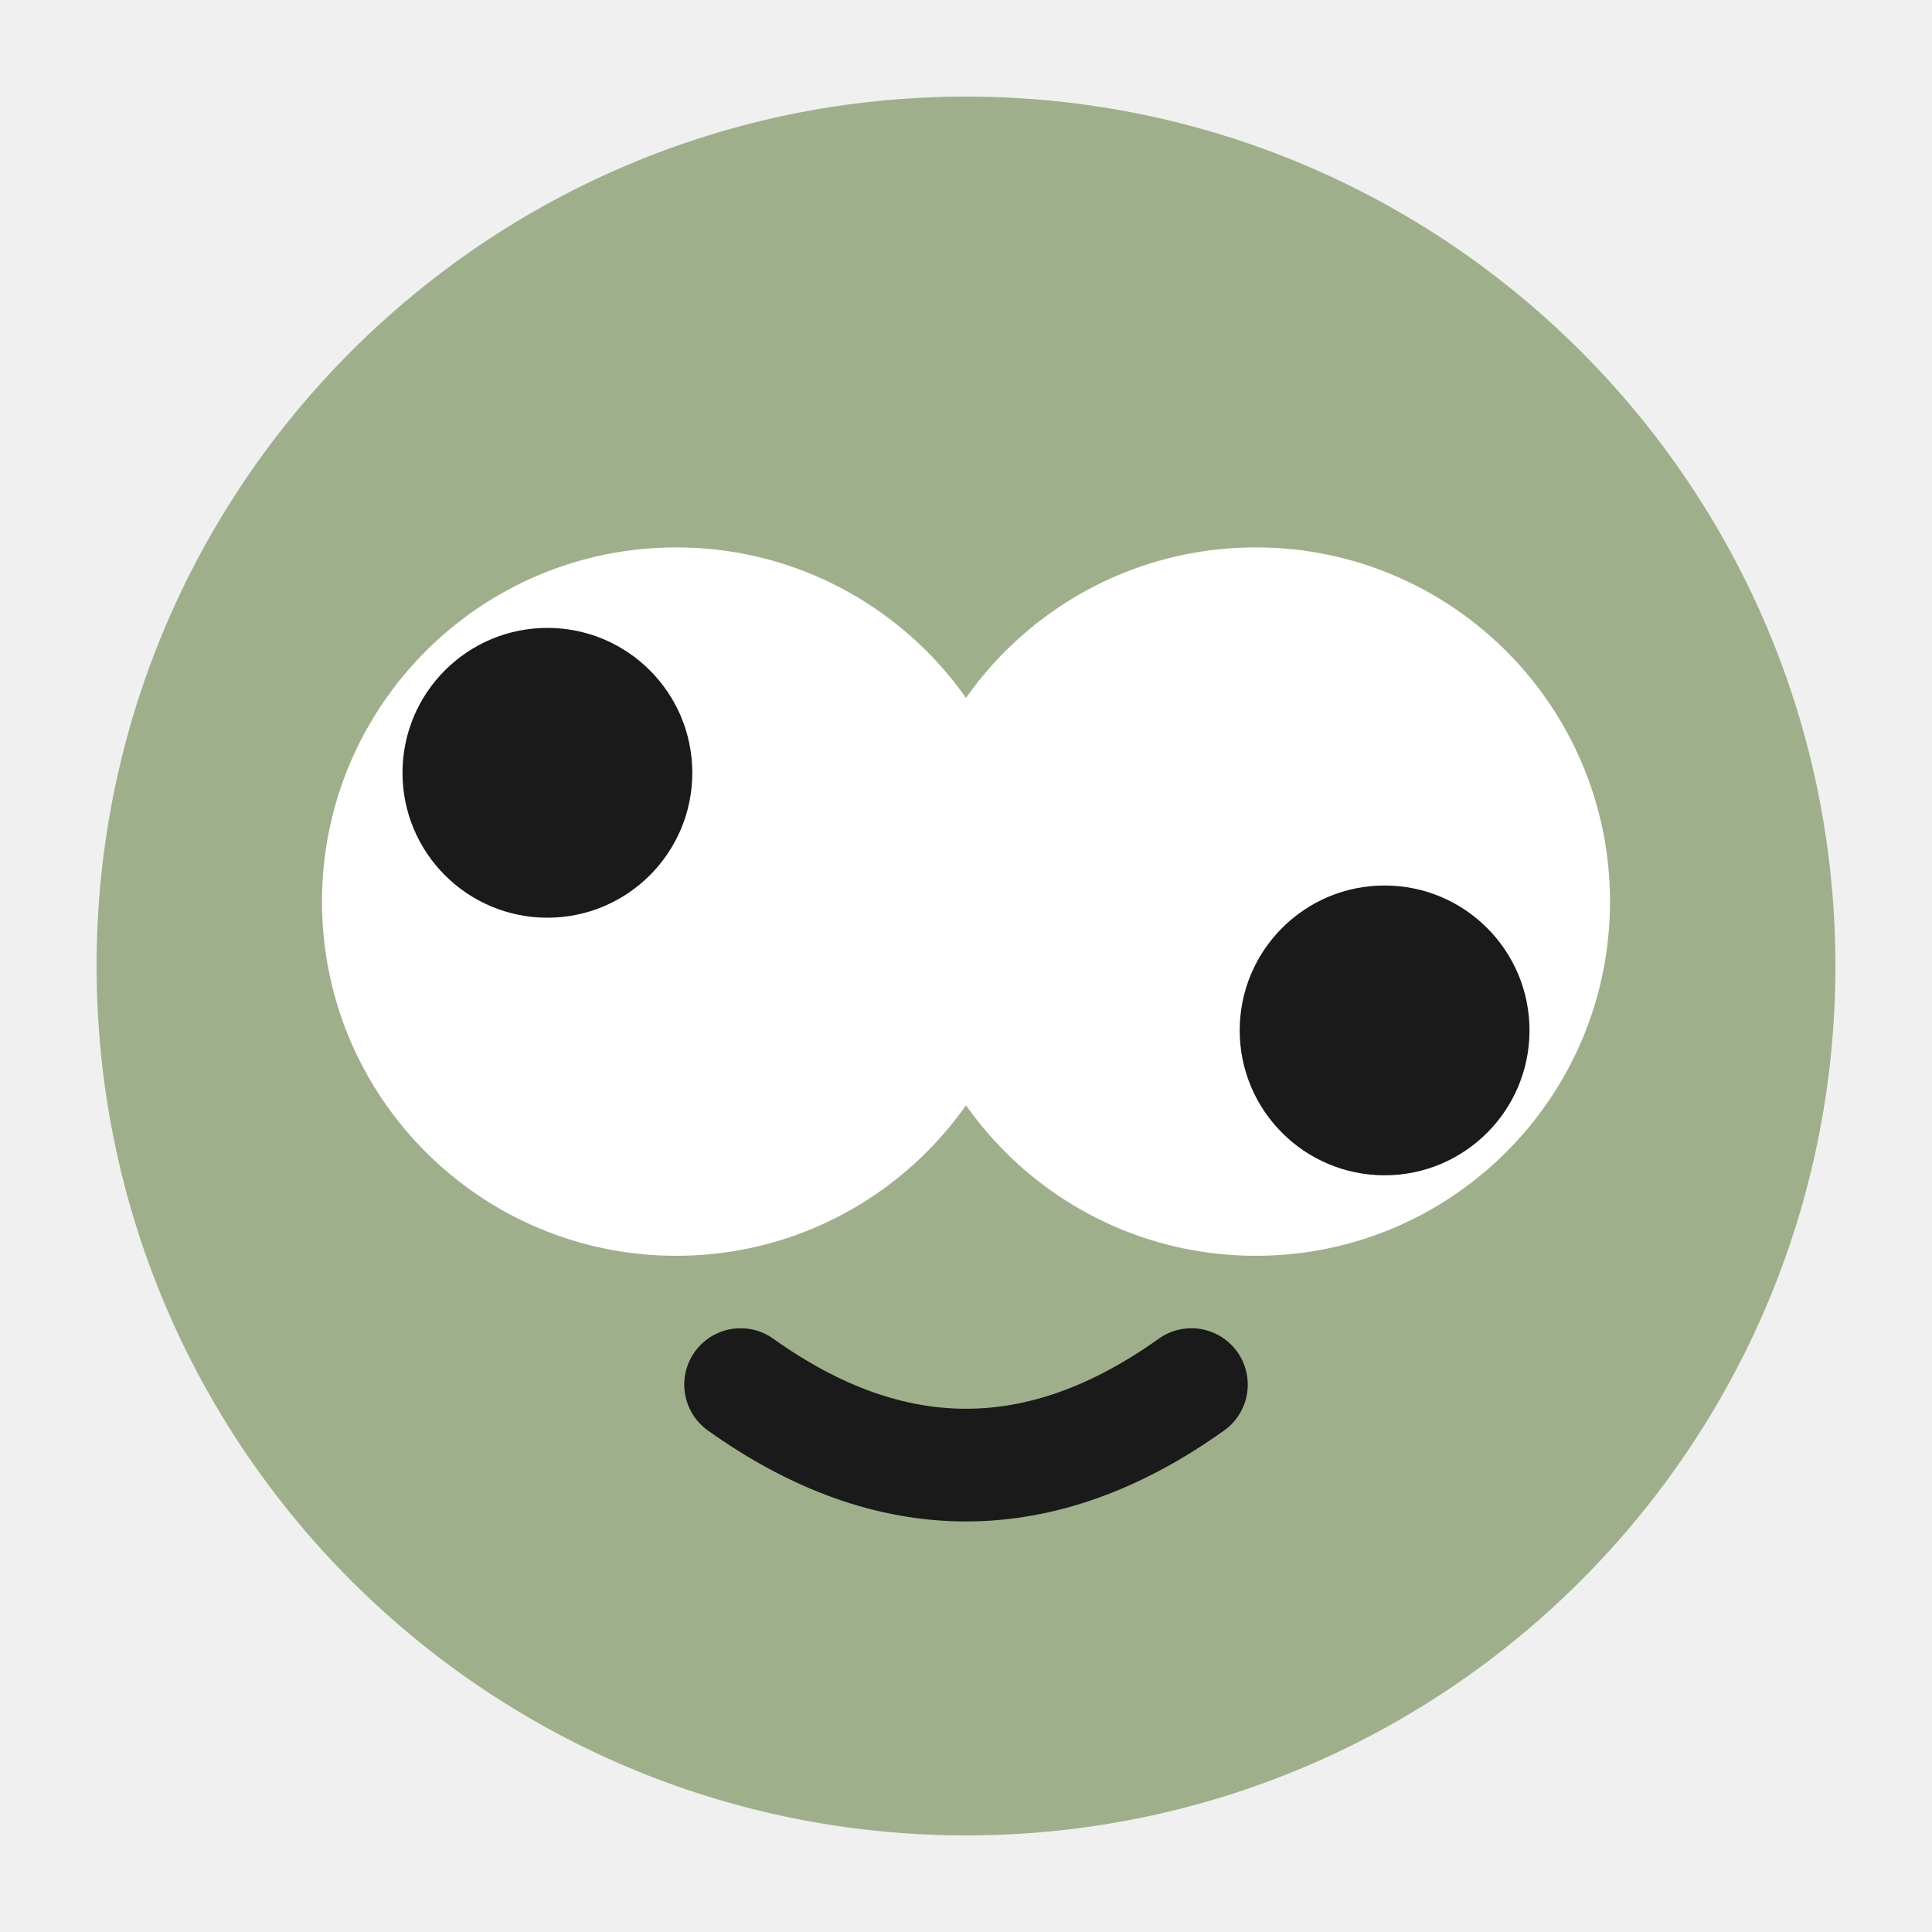
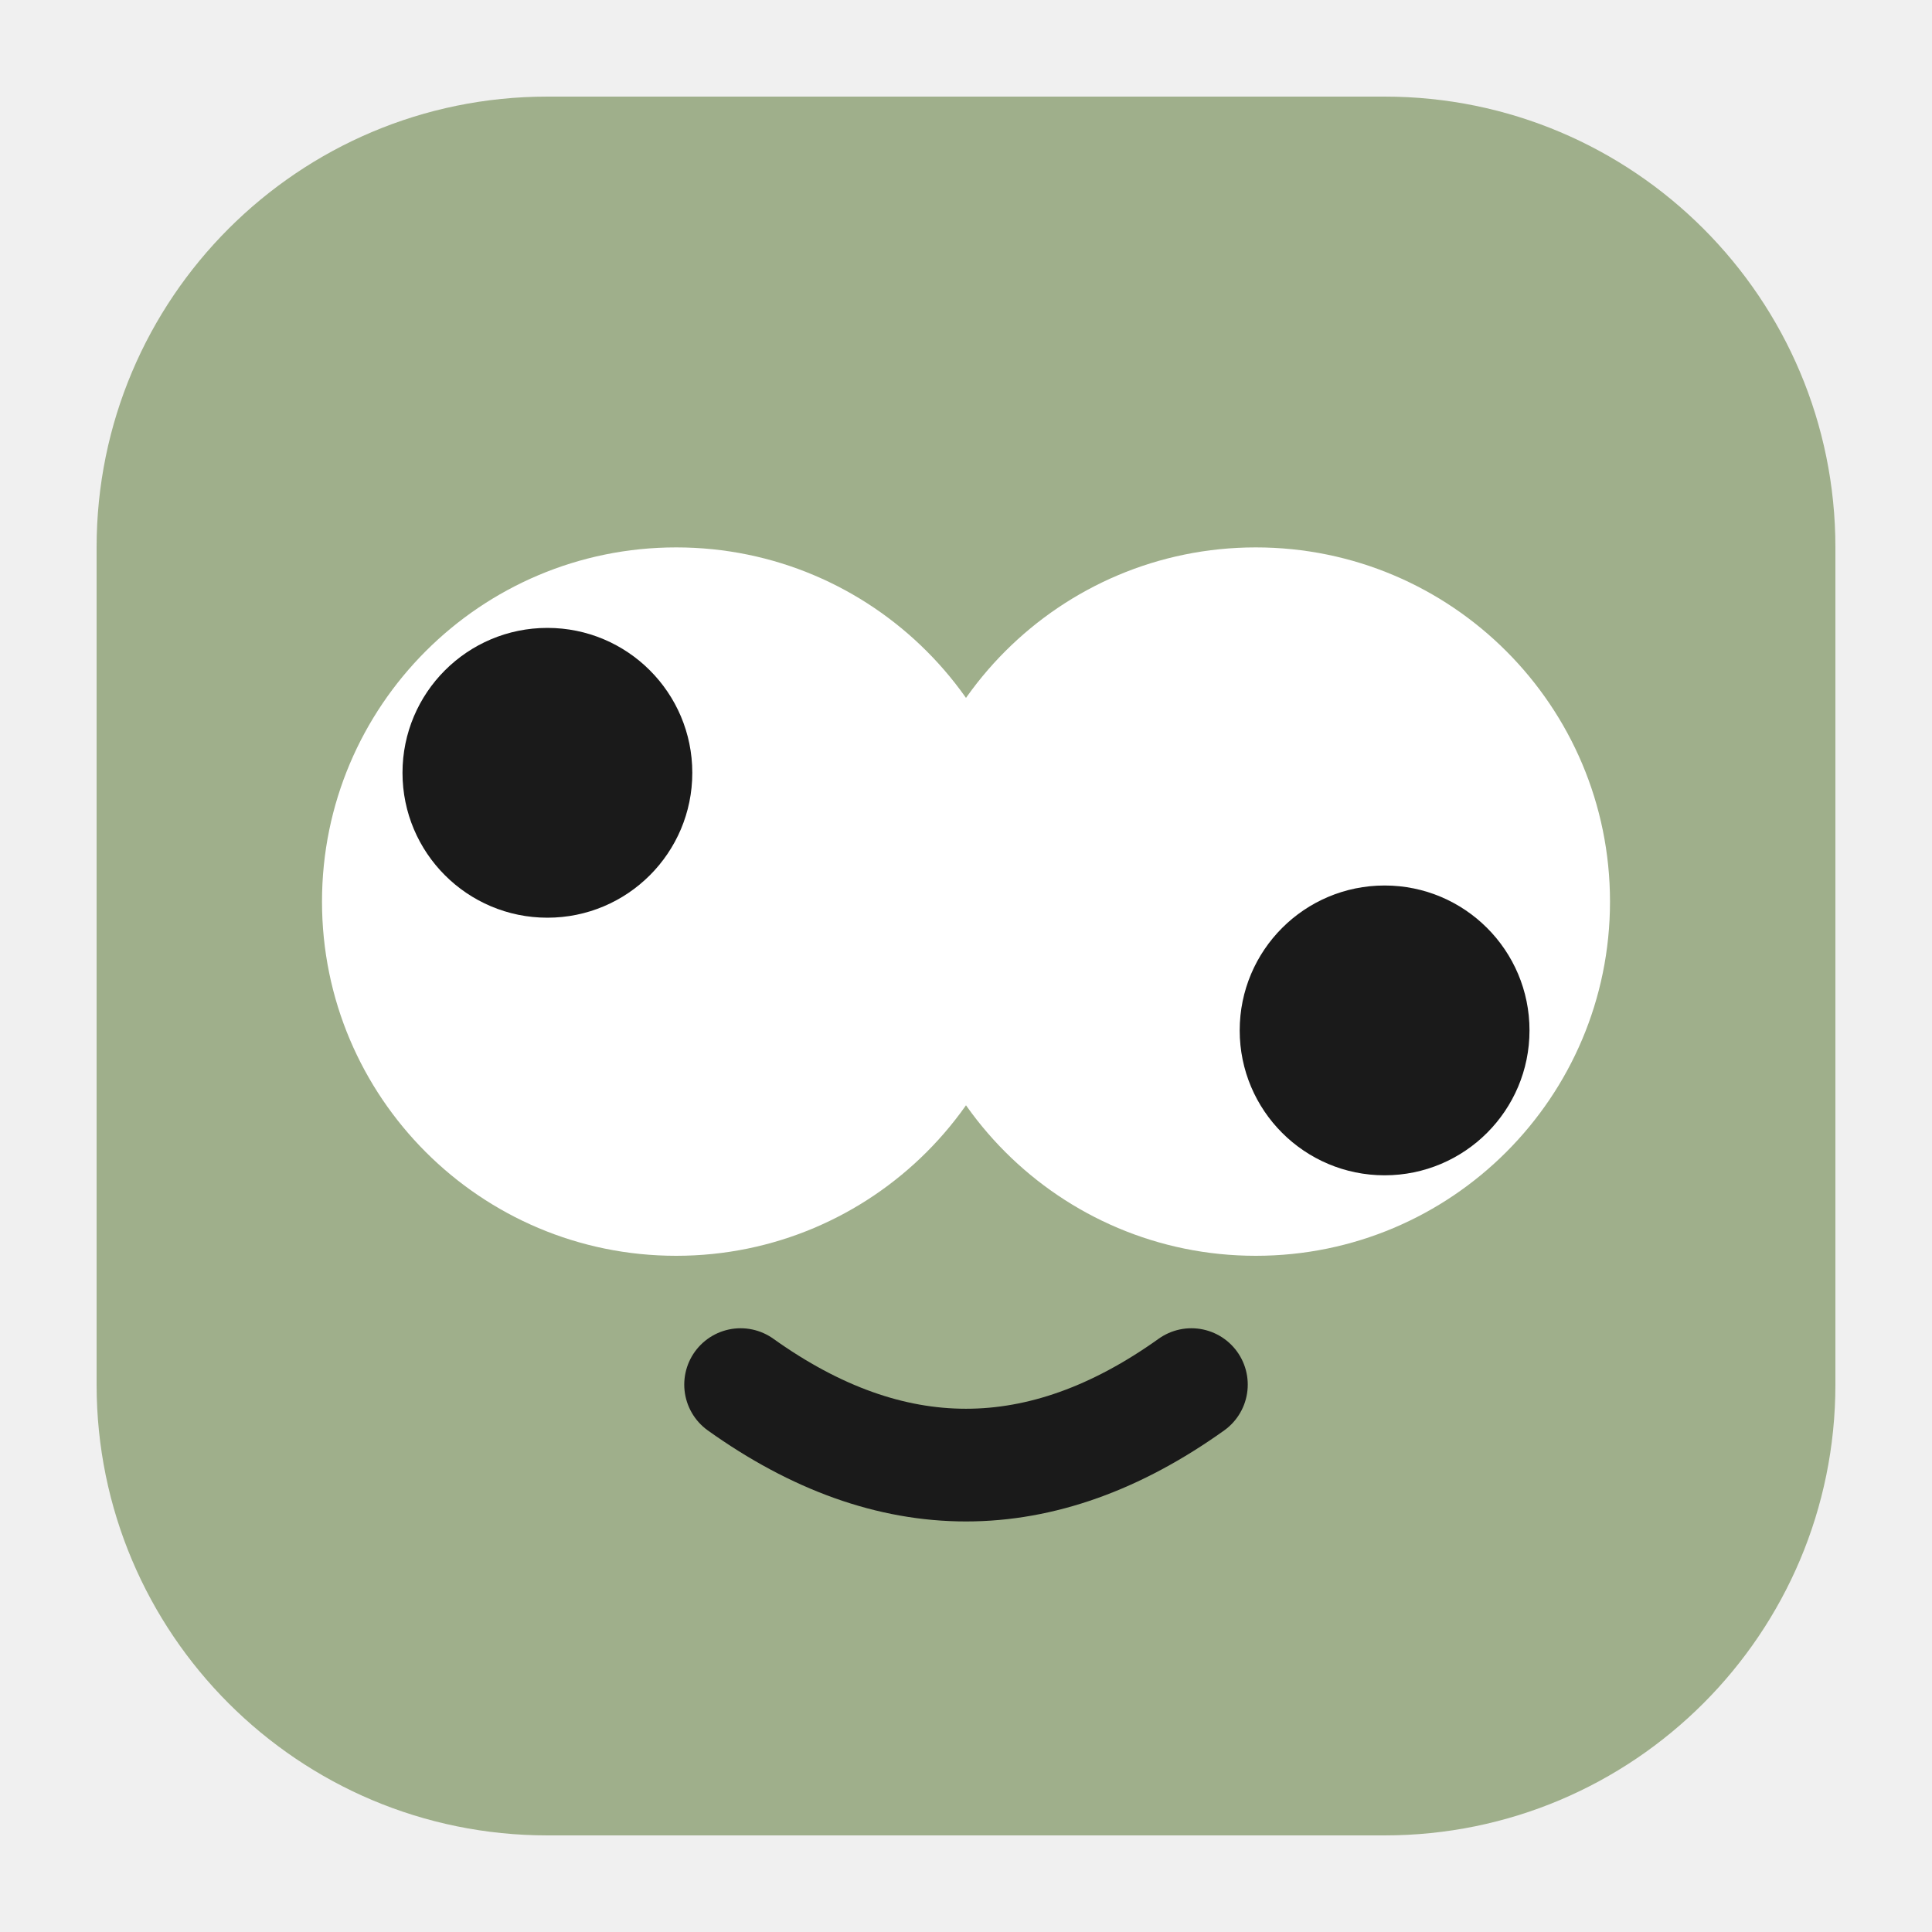
<svg xmlns="http://www.w3.org/2000/svg" viewBox="0 0 120 120">
-   <circle cx="60" cy="60" r="54" fill="#9faf8b" />
+   <rect x="6" y="6" width="108" height="108" rx="28" fill="#9faf8b" />
  <circle cx="42" cy="56" r="22" fill="#ffffff" />
  <circle cx="78" cy="56" r="22" fill="#ffffff" />
  <circle cx="34" cy="48" r="9" fill="#1a1a1a" />
  <circle cx="86" cy="64" r="9" fill="#1a1a1a" />
  <path d="M46,86 Q60,96 74,86" fill="none" stroke="#1a1a1a" stroke-width="7" stroke-linecap="round" />
</svg>
